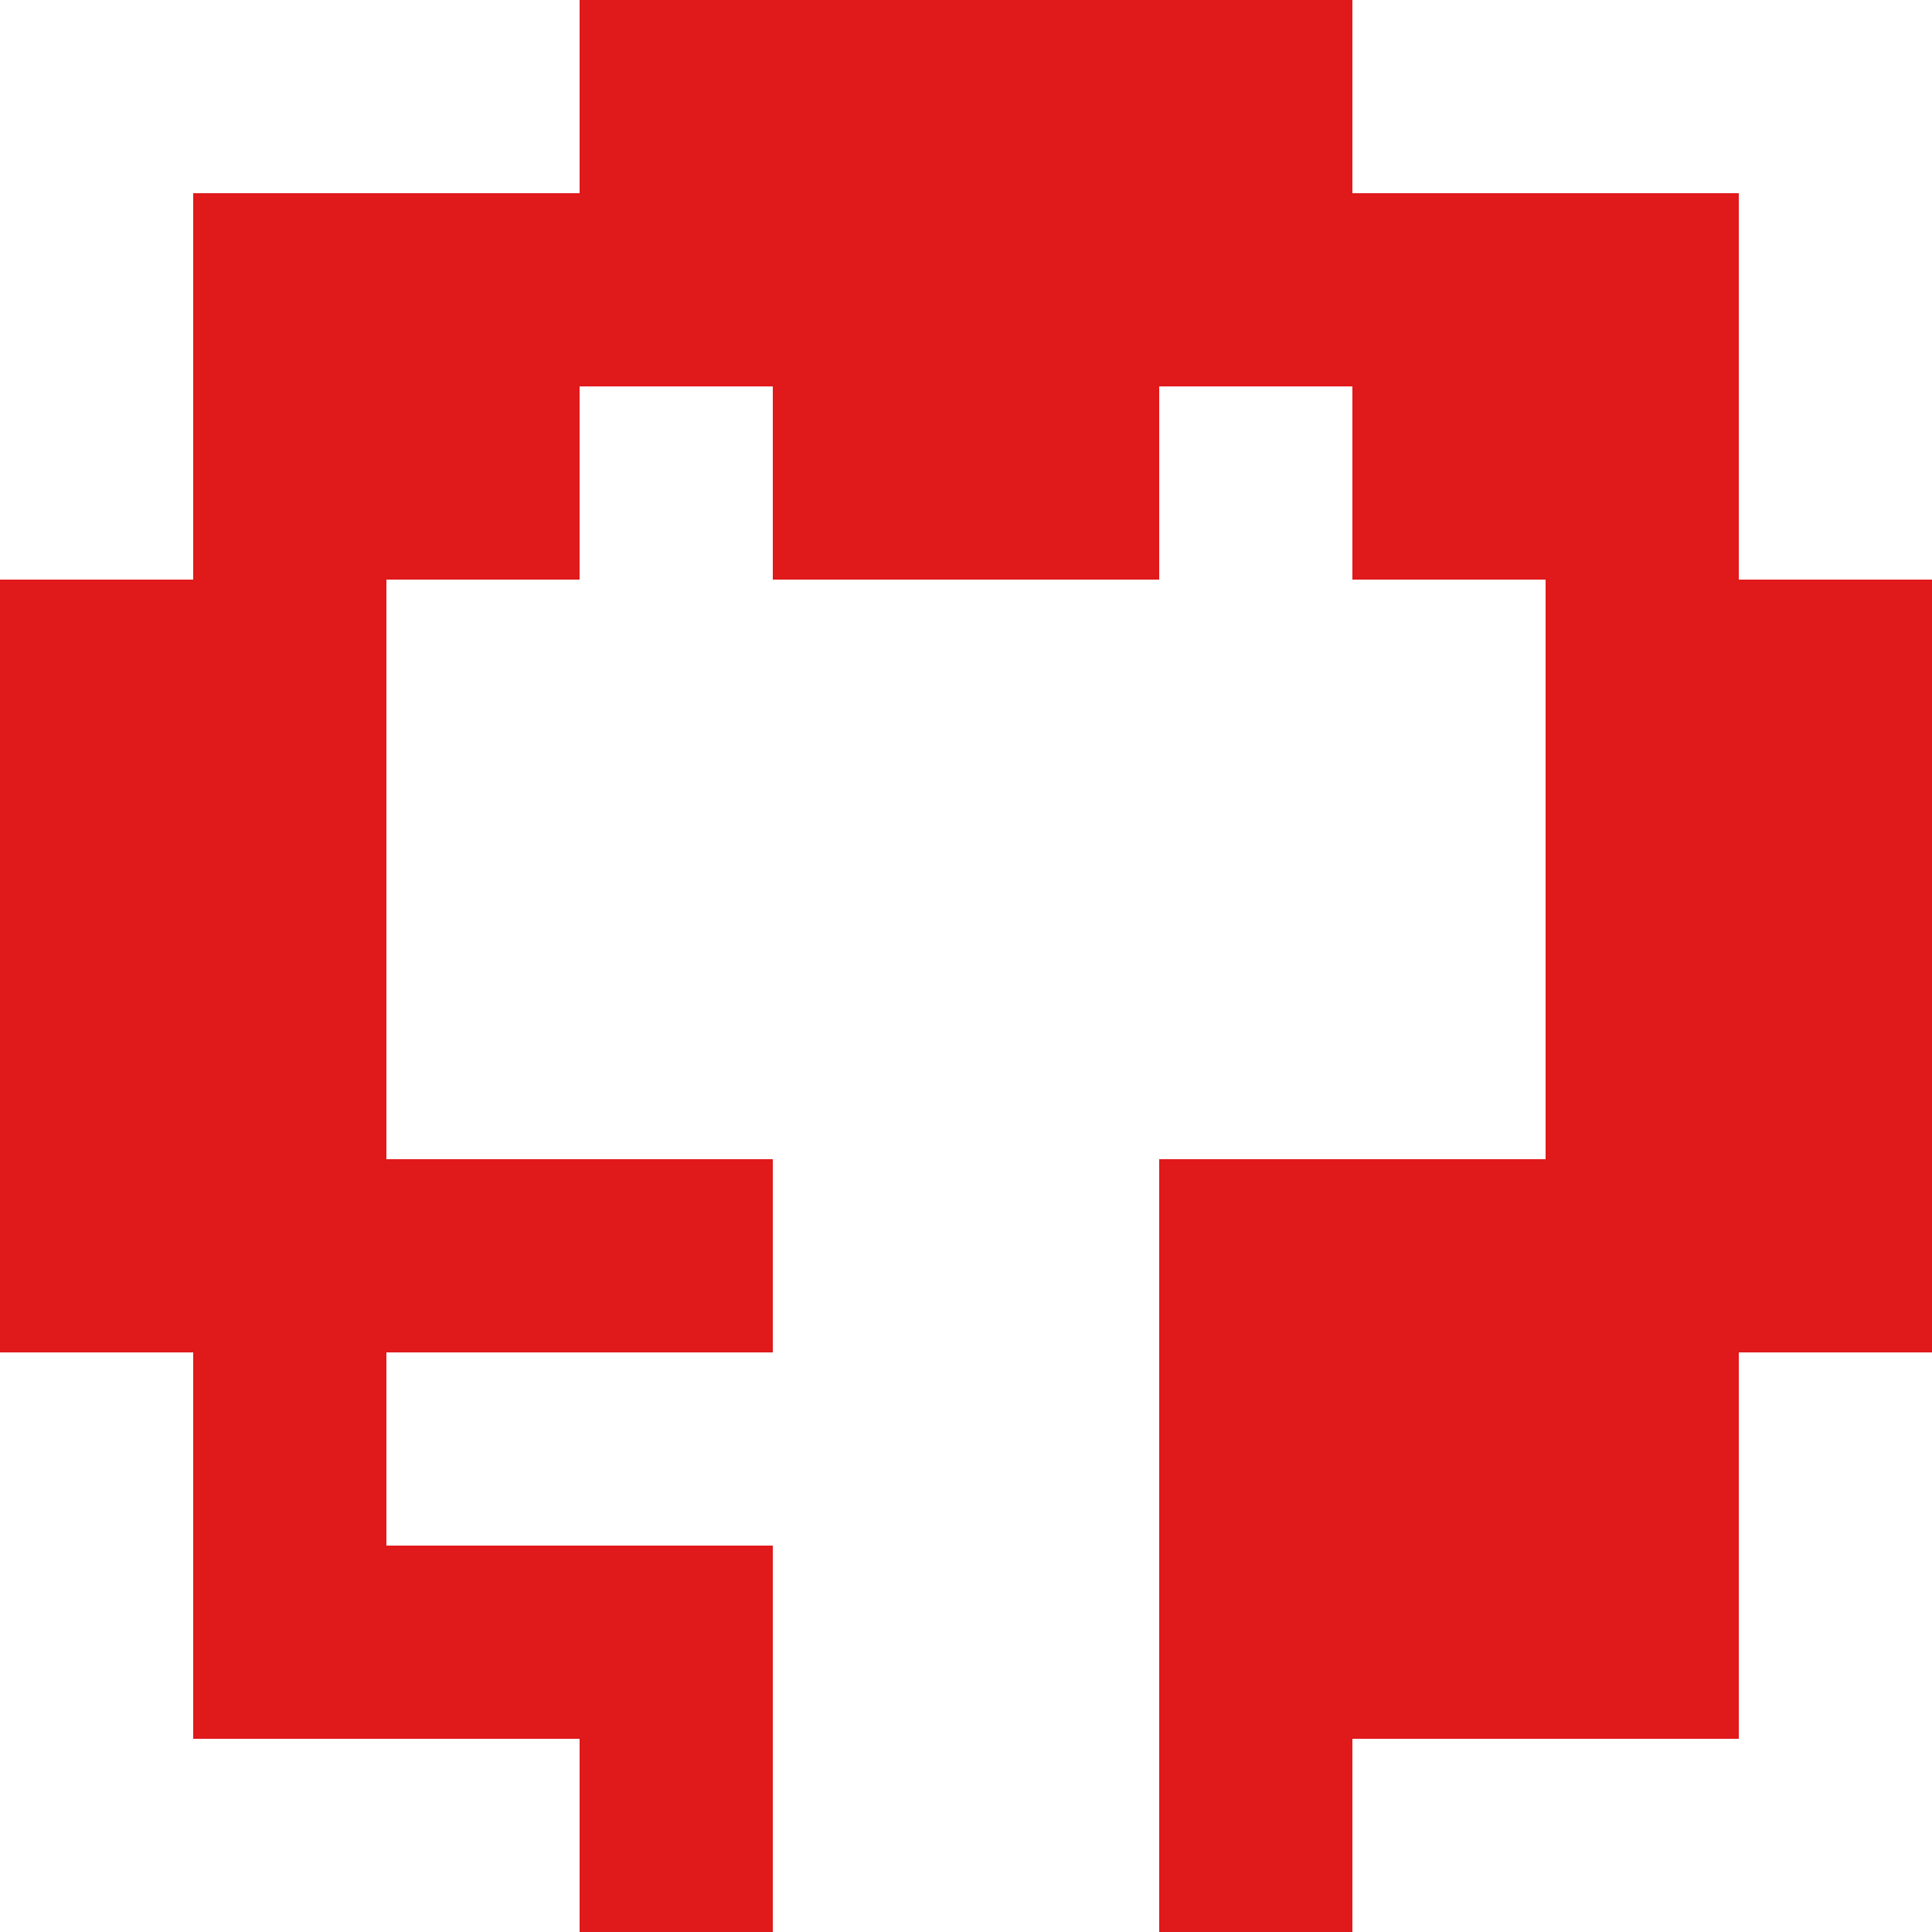
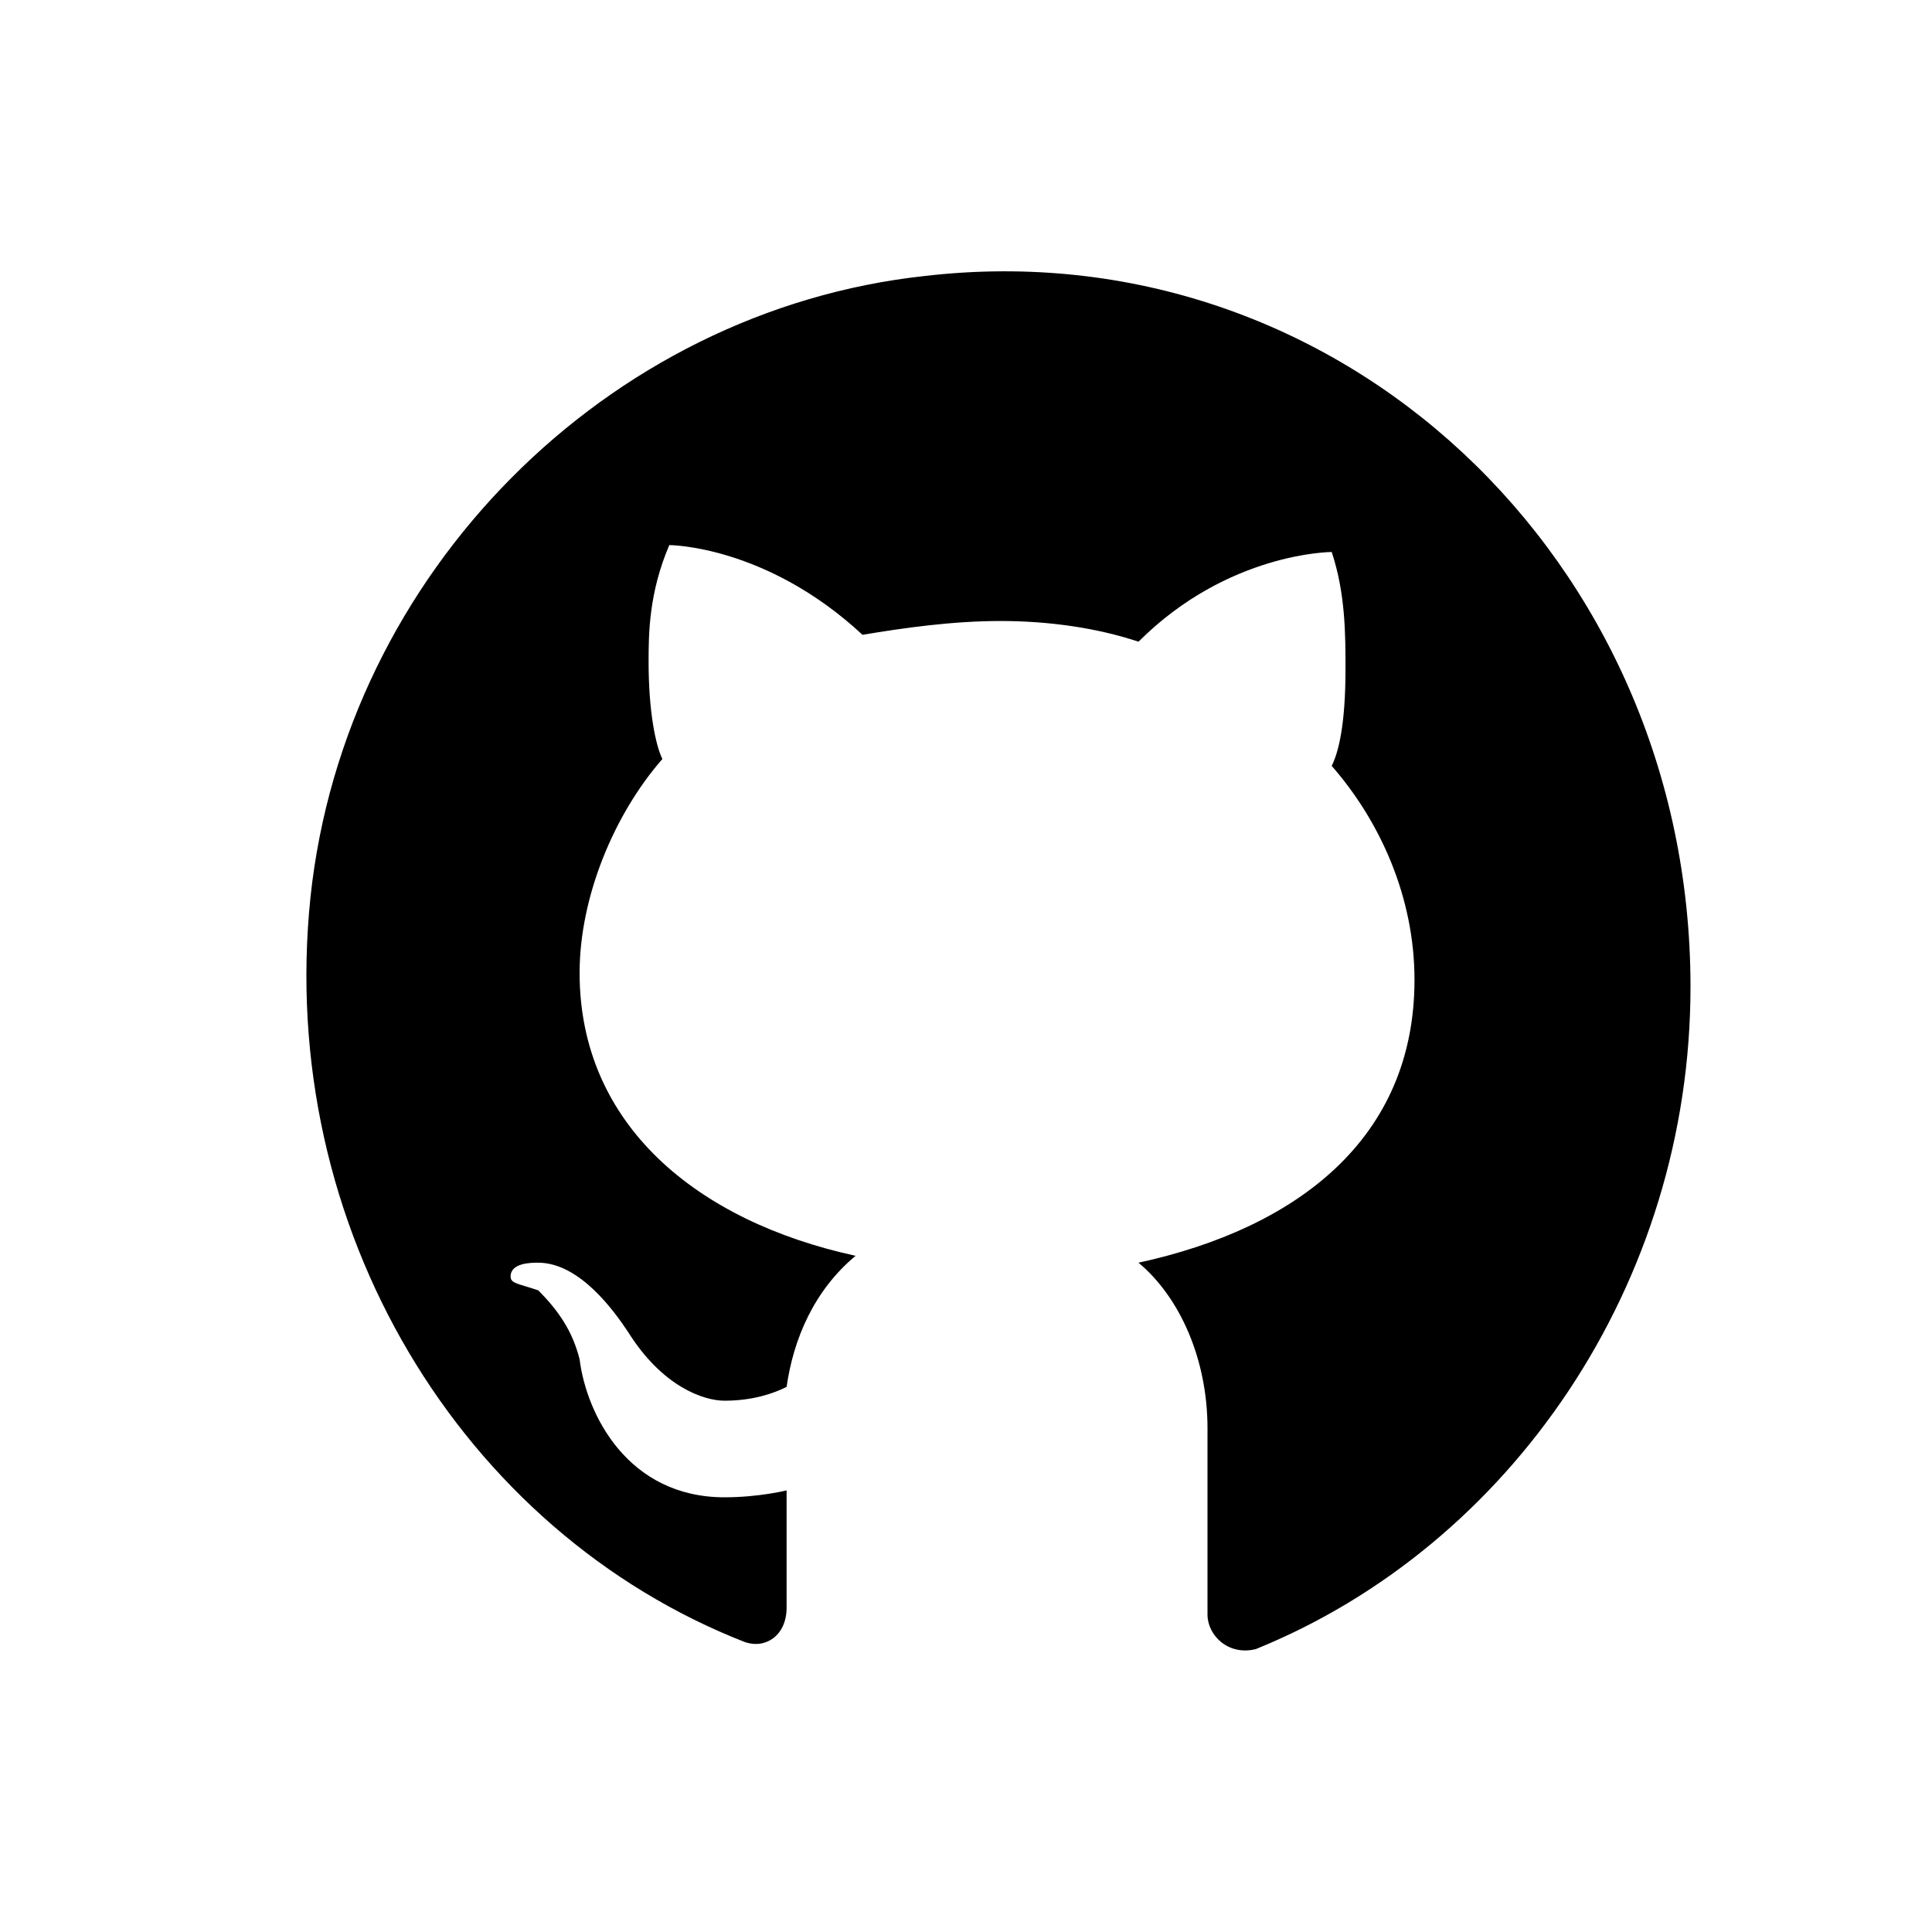
- <svg xmlns="http://www.w3.org/2000/svg" version="1.1" id="Layer_1" x="0px" y="0px" width="18px" height="18px" viewBox="0 0 18 18" style="enable-background:new 0 0 18 18;" xml:space="preserve">
-   <style type="text/css">
- 	.st0{opacity:0.9;}
- 	.st1{fill:#FEF502;}
- 	.st2{fill:#DD0002;}
- </style>
-   <g>
-     <g transform="translate(-265 -4196)" class="st0">
-       <g>
-         <path class="st1" d="M265,4201.4h1.8v-3.6h3.6v-1.8h7.2v1.8h3.6v3.6h1.8v7.2h-1.8v3.6h-3.6v1.8h-1.8v-7.2h3.6v-5.4h-1.8v-1.8     h-1.8v1.8h-3.6v-1.8h-1.8v1.8h-1.8v5.4h3.6v1.8h-3.6v1.8h3.6v3.6h-1.8v-1.8h-3.6v-3.6H265V4201.4z" />
-       </g>
-       <g>
-         <path class="st2" d="M265,4201.4h1.8v-3.6h3.6v-1.8h7.2v1.8h3.6v3.6h1.8v7.2h-1.8v3.6h-3.6v1.8h-1.8v-7.2h3.6v-5.4h-1.8v-1.8     h-1.8v1.8h-3.6v-1.8h-1.8v1.8h-1.8v5.4h3.6v1.8h-3.6v1.8h3.6v3.6h-1.8v-1.8h-3.6v-3.6H265V4201.4z" />
-       </g>
-     </g>
-   </g>
+ <svg xmlns="http://www.w3.org/2000/svg" version="1.1" id="Layer_1" x="0px" y="0px" width="28px" height="28px" viewBox="0 0 28 28" style="enable-background:new 0 0 28 28;" xml:space="preserve">
+   <path d="M13.4,4C8.8,4.5,5,8.3,4.5,13c-0.5,4.8,2.2,9.2,6.3,10.8c0.3,0.1,0.6-0.1,0.6-0.5v-1.7c0,0-0.4,0.1-0.9,0.1  c-1.4,0-2-1.2-2.1-2c-0.1-0.4-0.3-0.7-0.6-1c-0.3-0.1-0.4-0.1-0.4-0.2c0-0.2,0.3-0.2,0.4-0.2c0.6,0,1.1,0.7,1.3,1  c0.5,0.8,1.1,1,1.4,1c0.4,0,0.7-0.1,0.9-0.2c0.1-0.7,0.4-1.4,1-1.9c-2.3-0.5-4-1.9-4-4.1c0-1.1,0.5-2.3,1.2-3.1  c-0.1-0.2-0.2-0.7-0.2-1.4c0-0.4,0-1,0.3-1.7c0,0,1.4,0,2.8,1.3C13.1,9.1,13.8,9,14.5,9c0.7,0,1.4,0.1,2,0.3C17.8,8,19.3,8,19.3,8  c0.2,0.6,0.2,1.2,0.2,1.7c0,0.8-0.1,1.2-0.2,1.4c0.7,0.8,1.2,1.9,1.2,3.1c0,2.3-1.7,3.6-4,4.1c0.6,0.5,1,1.4,1,2.4v2.7  c0,0.3,0.3,0.6,0.7,0.5c3.7-1.5,6.3-5.3,6.3-9.6C24.5,8.1,19.4,3.3,13.4,4z" />
</svg>
